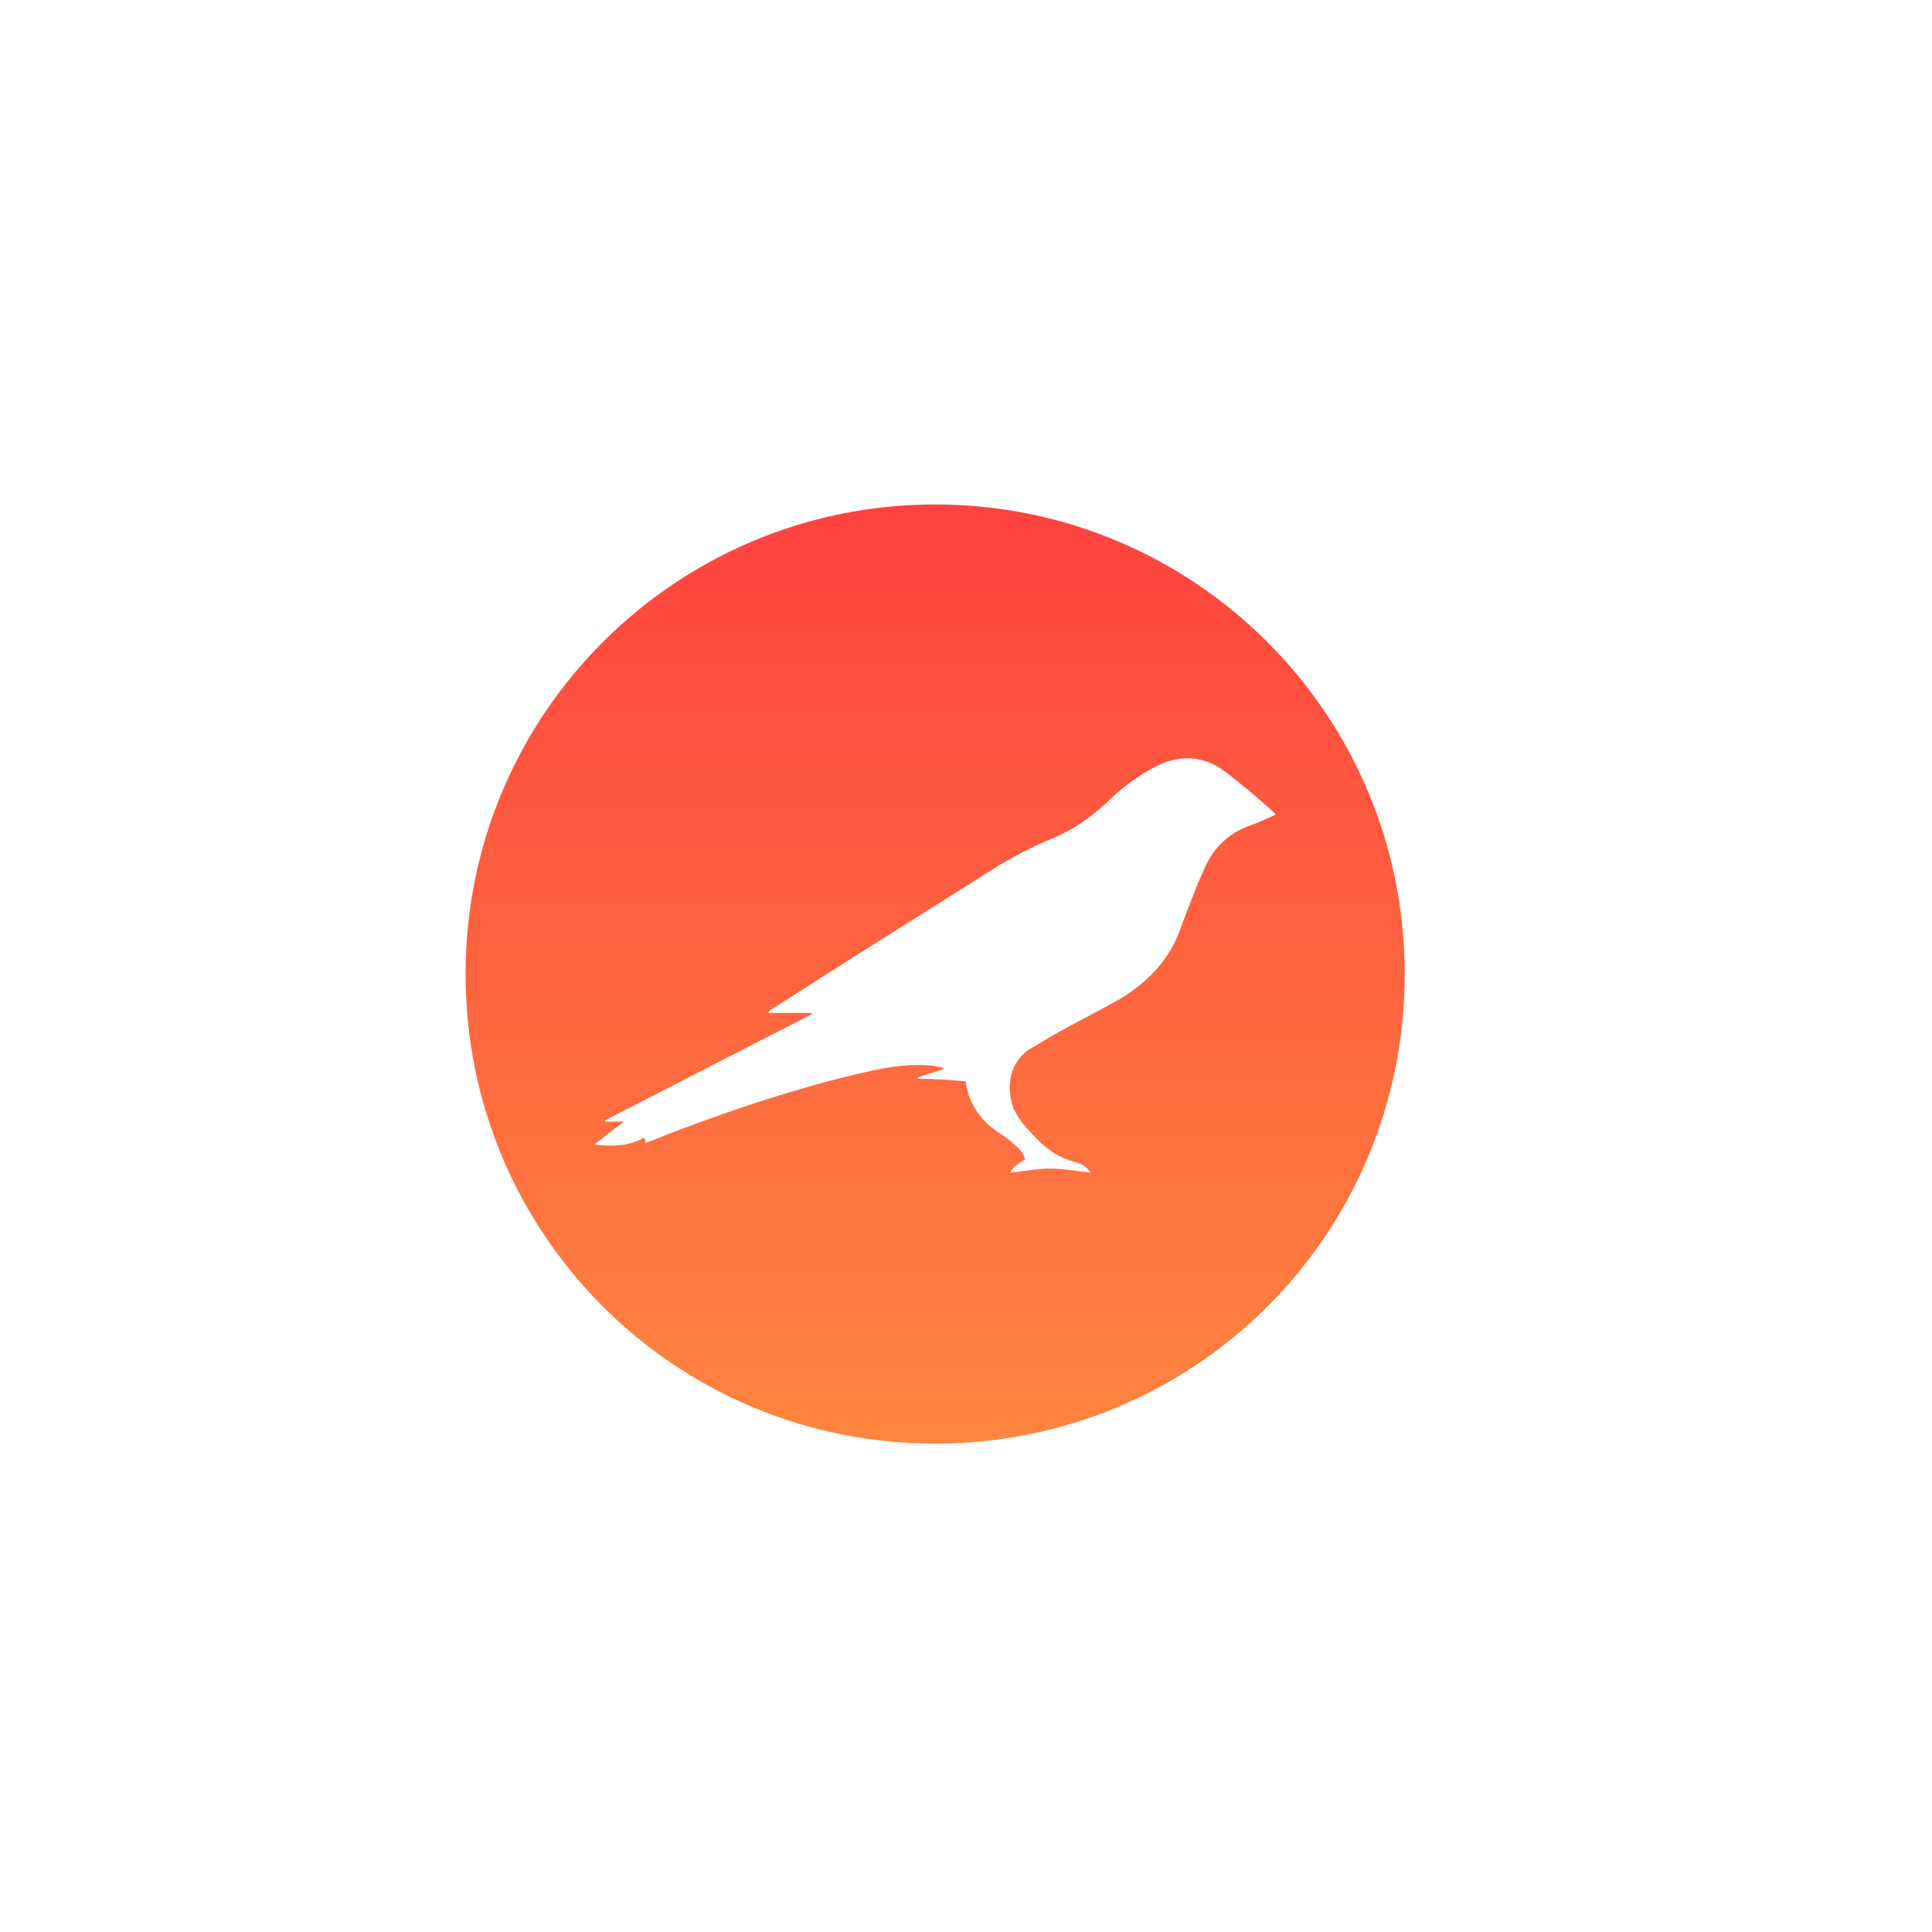
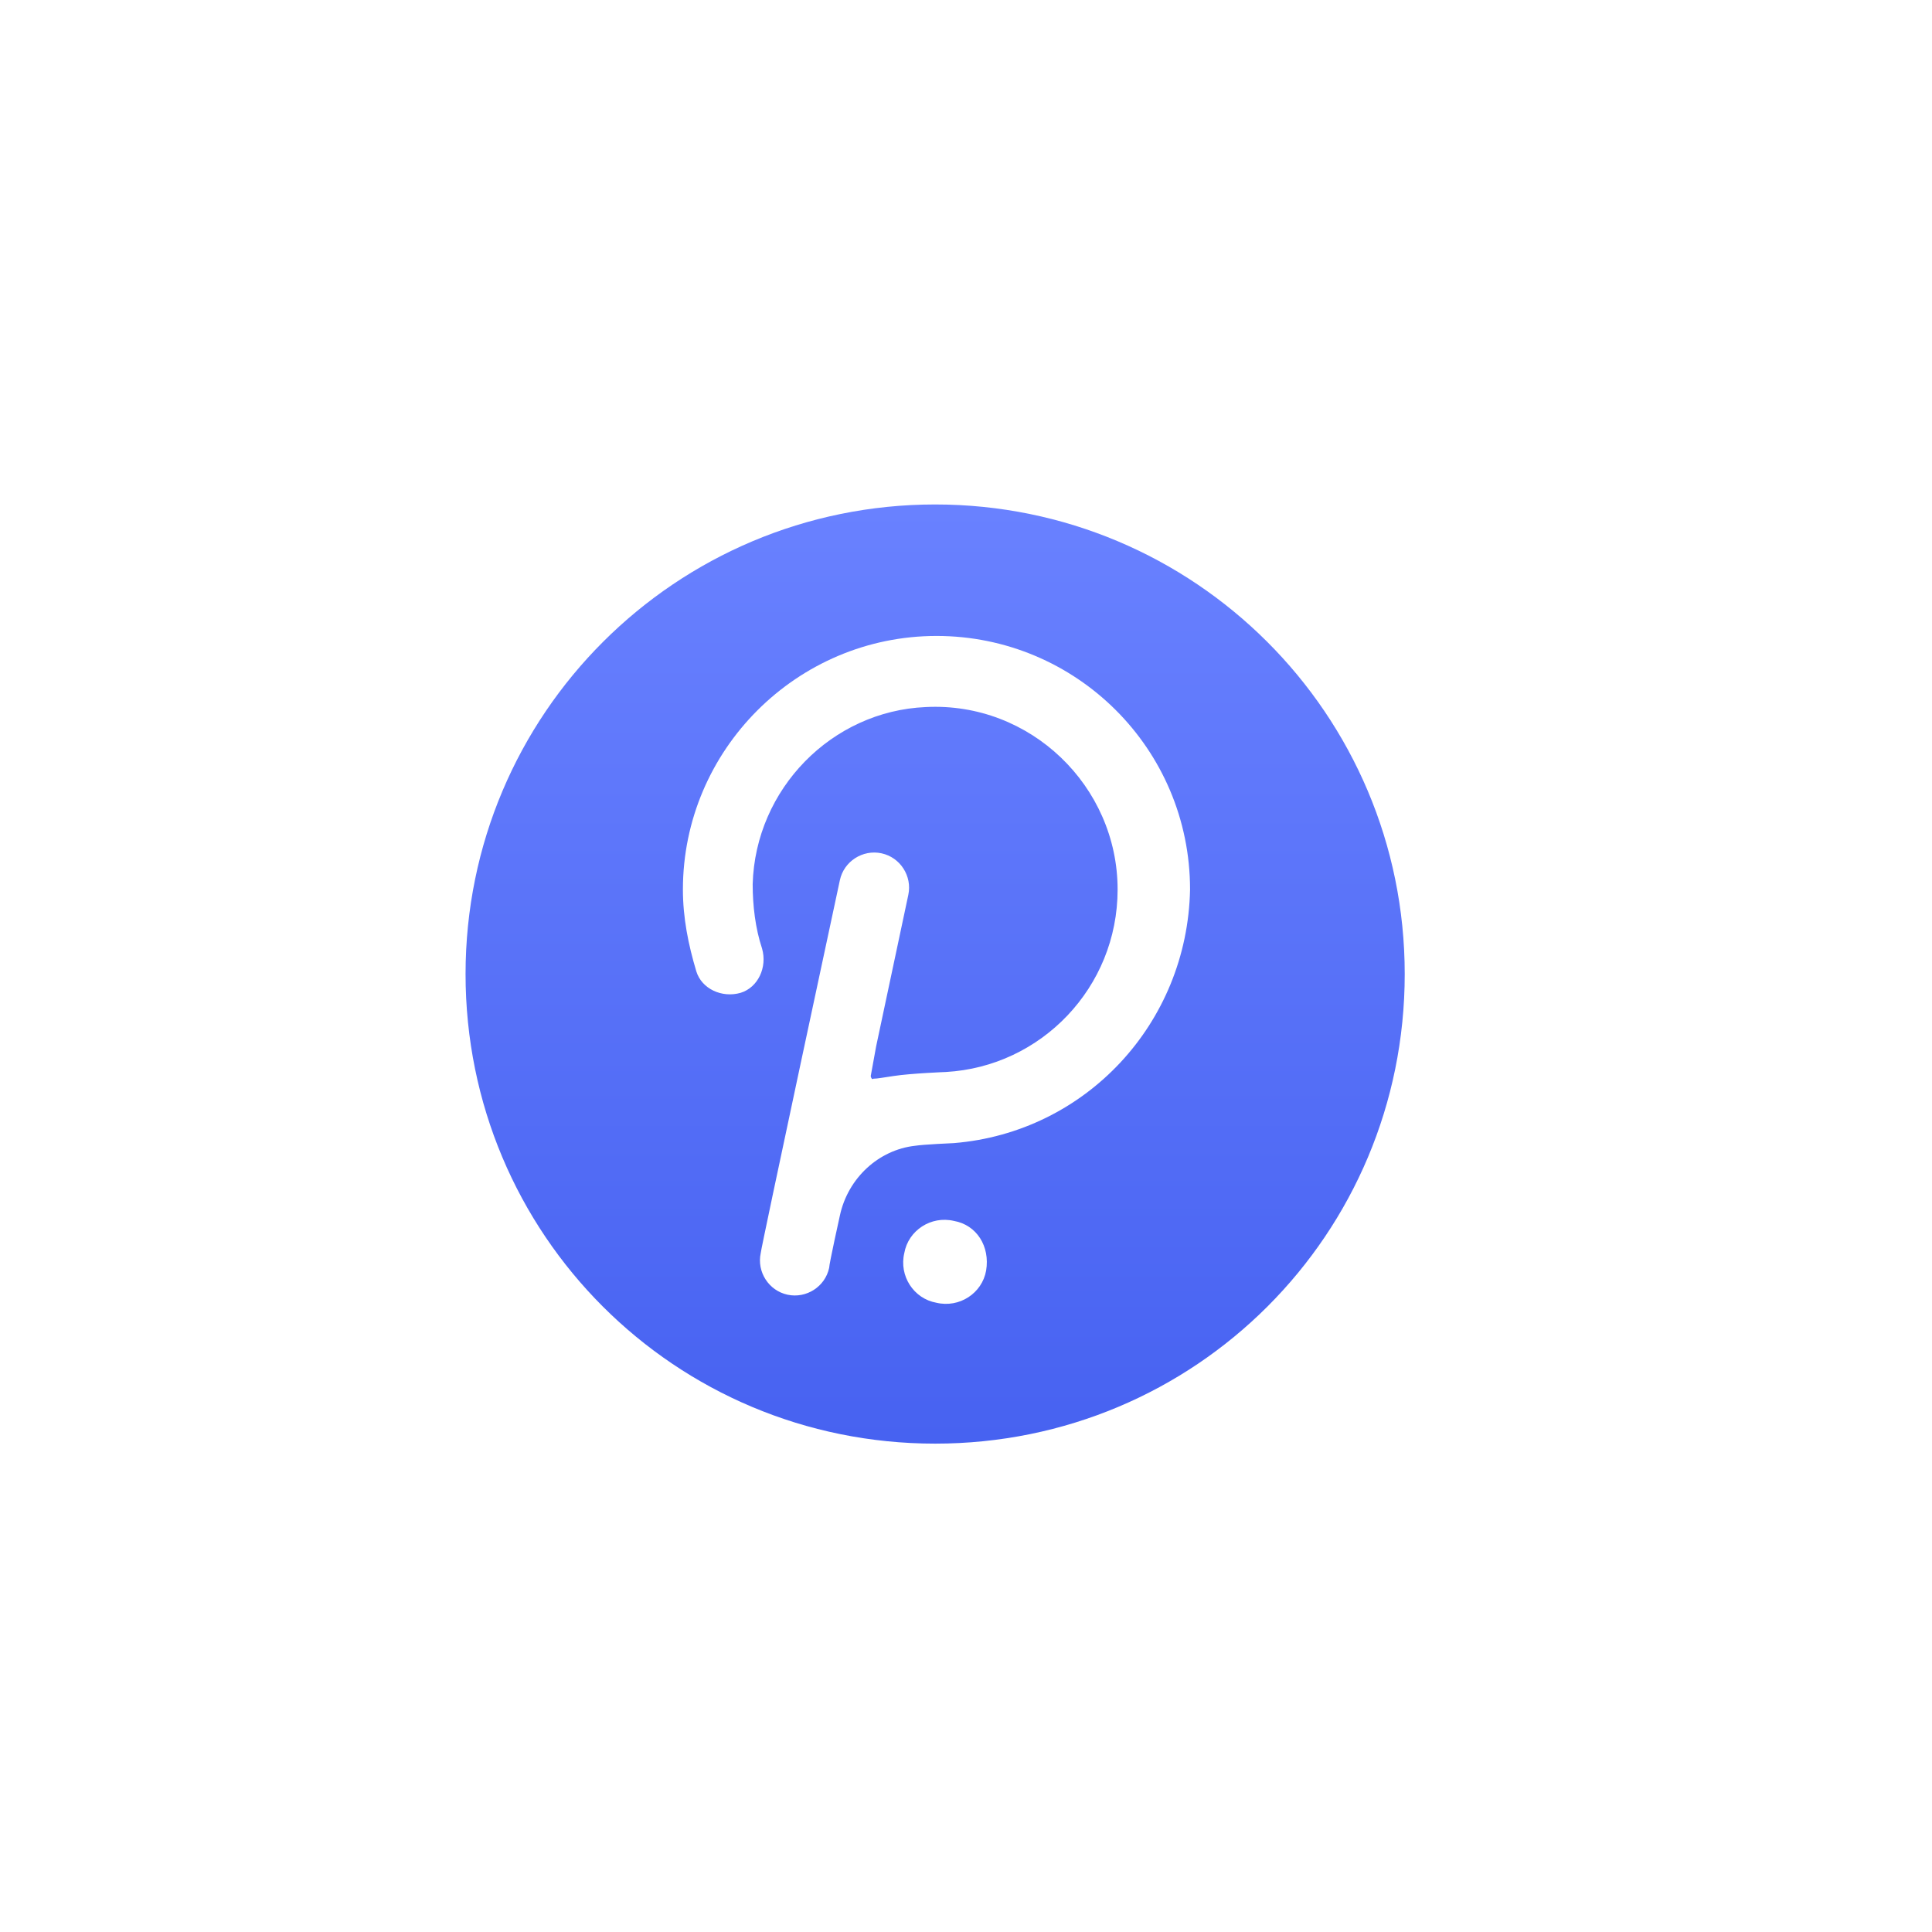
<svg xmlns="http://www.w3.org/2000/svg" version="1.1" id="图层_1" x="0px" y="0px" viewBox="0 0 144 144" style="enable-background:new 0 0 144 144;" xml:space="preserve">
-   <linearGradient id="SVGID_1_" gradientUnits="userSpaceOnUse" x1="69.7" y1="37.6" x2="69.7" y2="107.6">
-     <stop offset="0" style="stop-color:#FE423F" />
-     <stop offset="1" style="stop-color:#FE863F" />
+   <linearGradient id="SVGID_1_" gradientUnits="userSpaceOnUse" x1="-222.895" y1="490.128" x2="-222.895" y2="489.629" gradientTransform="matrix(140 0 0 -140 31275 68655.602)">
+     <stop offset="0" style="stop-color:#6981FF" />
+     <stop offset="1" style="stop-color:#4762F1" />
  </linearGradient>
-   <path class="st0" d="M69.7,37.6c-19.3,0-35,15.6-35,35c0,19.4,15.6,35,35,35c19.4,0,35-15.6,35-35C104.7,53.2,89,37.6,69.7,37.6z   M93,61.6c-1.6,0.6-2.7,1.8-3.3,3.3c-0.6,1.3-1.1,2.7-1.6,4c-0.8,2.5-2.5,4.3-4.7,5.6c-1.6,0.9-3.2,1.7-4.8,2.6  c-0.6,0.3-1.1,0.7-1.7,1c-1.7,1-1.9,2.9-1.4,4.4c0.4,1,1.2,1.8,1.9,2.5c0.8,0.8,1.6,1.3,2.7,1.6c0.7,0.2,1,0.5,1.2,0.8  c-1-0.1-2-0.3-3-0.3c-1,0-2,0.2-3,0.3c0.2-0.5,0.7-0.7,1.1-1c-0.1-0.4-0.4-0.8-0.7-1c-0.4-0.4-0.8-0.7-1.3-1c-1.3-0.9-2.1-2-2.4-3.6  c0,0,0-0.1,0-0.2c-1.2-0.1-2.4-0.2-3.6-0.2c0,0,0,0,0-0.1c0.6-0.2,1.3-0.4,1.9-0.6c0,0,0-0.1,0-0.1c-0.4-0.1-0.8-0.2-1.2-0.2  c-1.7-0.1-3.3,0.2-5,0.6c-4.7,1.1-9.2,2.6-13.7,4.3c-0.8,0.3-1.5,0.6-2.3,0.9c0-0.1,0-0.3-0.1-0.4c-1.1,0.6-2.3,0.7-3.7,0.5  c0.8-0.6,1.4-1.1,2.2-1.7c-0.5,0-0.9,0-1.4,0c0,0,0-0.1,0-0.1c5.1-2.6,10.3-5.3,15.4-7.9c0,0,0-0.1,0-0.1c-1.1,0-2.1,0-3.2,0  c0,0,0-0.1,0-0.1c0,0,0.1-0.1,0.1-0.1c5.6-3.6,11.2-7.1,16.9-10.7c1.3-0.8,2.7-1.5,4.1-2.1c1.5-0.6,2.8-1.5,4-2.6  c1.1-1.1,2.3-2,3.6-2.7c1.9-1,3.7-0.9,5.3,0.3c1.3,1,2.5,2,3.7,3.1c0,0,0,0.1,0.1,0.1C94.5,61,93.8,61.3,93,61.6z" fill="url(#SVGID_1_)" />
+   <path class="st0" d="M69.7,37.6c-19.3,0-35,15.6-35,35s15.6,35,35,35s35-15.6,35-35S89,37.6,69.7,37.6z M73.5,94.7  c-0.3,1.7-2,2.8-3.7,2.4c-1.7-0.3-2.8-2-2.4-3.7c0.3-1.7,2-2.8,3.7-2.4C72.8,91.3,73.8,92.9,73.5,94.7z M71.1,85.2  c0,0-2.3,0.1-2.9,0.2c-2.7,0.3-5,2.4-5.6,5.2c0,0-0.8,3.6-0.8,3.9c-0.3,1.4-1.7,2.3-3.1,2c-1.4-0.3-2.3-1.7-2-3.1  c0-0.3,5.9-27.8,5.9-27.8c0.3-1.4,1.7-2.3,3.1-2c1.4,0.3,2.3,1.7,2,3.1l-2.4,11.3l-0.4,2.2c0,0.1,0.1,0.3,0.2,0.2  c0.3,0,0.8-0.1,1.5-0.2c1.3-0.2,3.9-0.3,3.9-0.3c7.1-0.4,12.8-6.3,12.8-13.6c0-7.7-6.5-14-14.3-13.6c-7,0.3-12.7,6.1-12.9,13.2  c0,1.6,0.2,3.3,0.7,4.8c0.4,1.4-0.3,2.9-1.6,3.3c-1.4,0.4-2.9-0.3-3.3-1.6c-0.6-2-1-4-1-6.1c0-10.4,8.5-18.9,18.9-18.9  s18.9,8.4,18.9,18.9C88.5,76.3,80.9,84.4,71.1,85.2z" fill="url(#SVGID_1_)" />
</svg>
